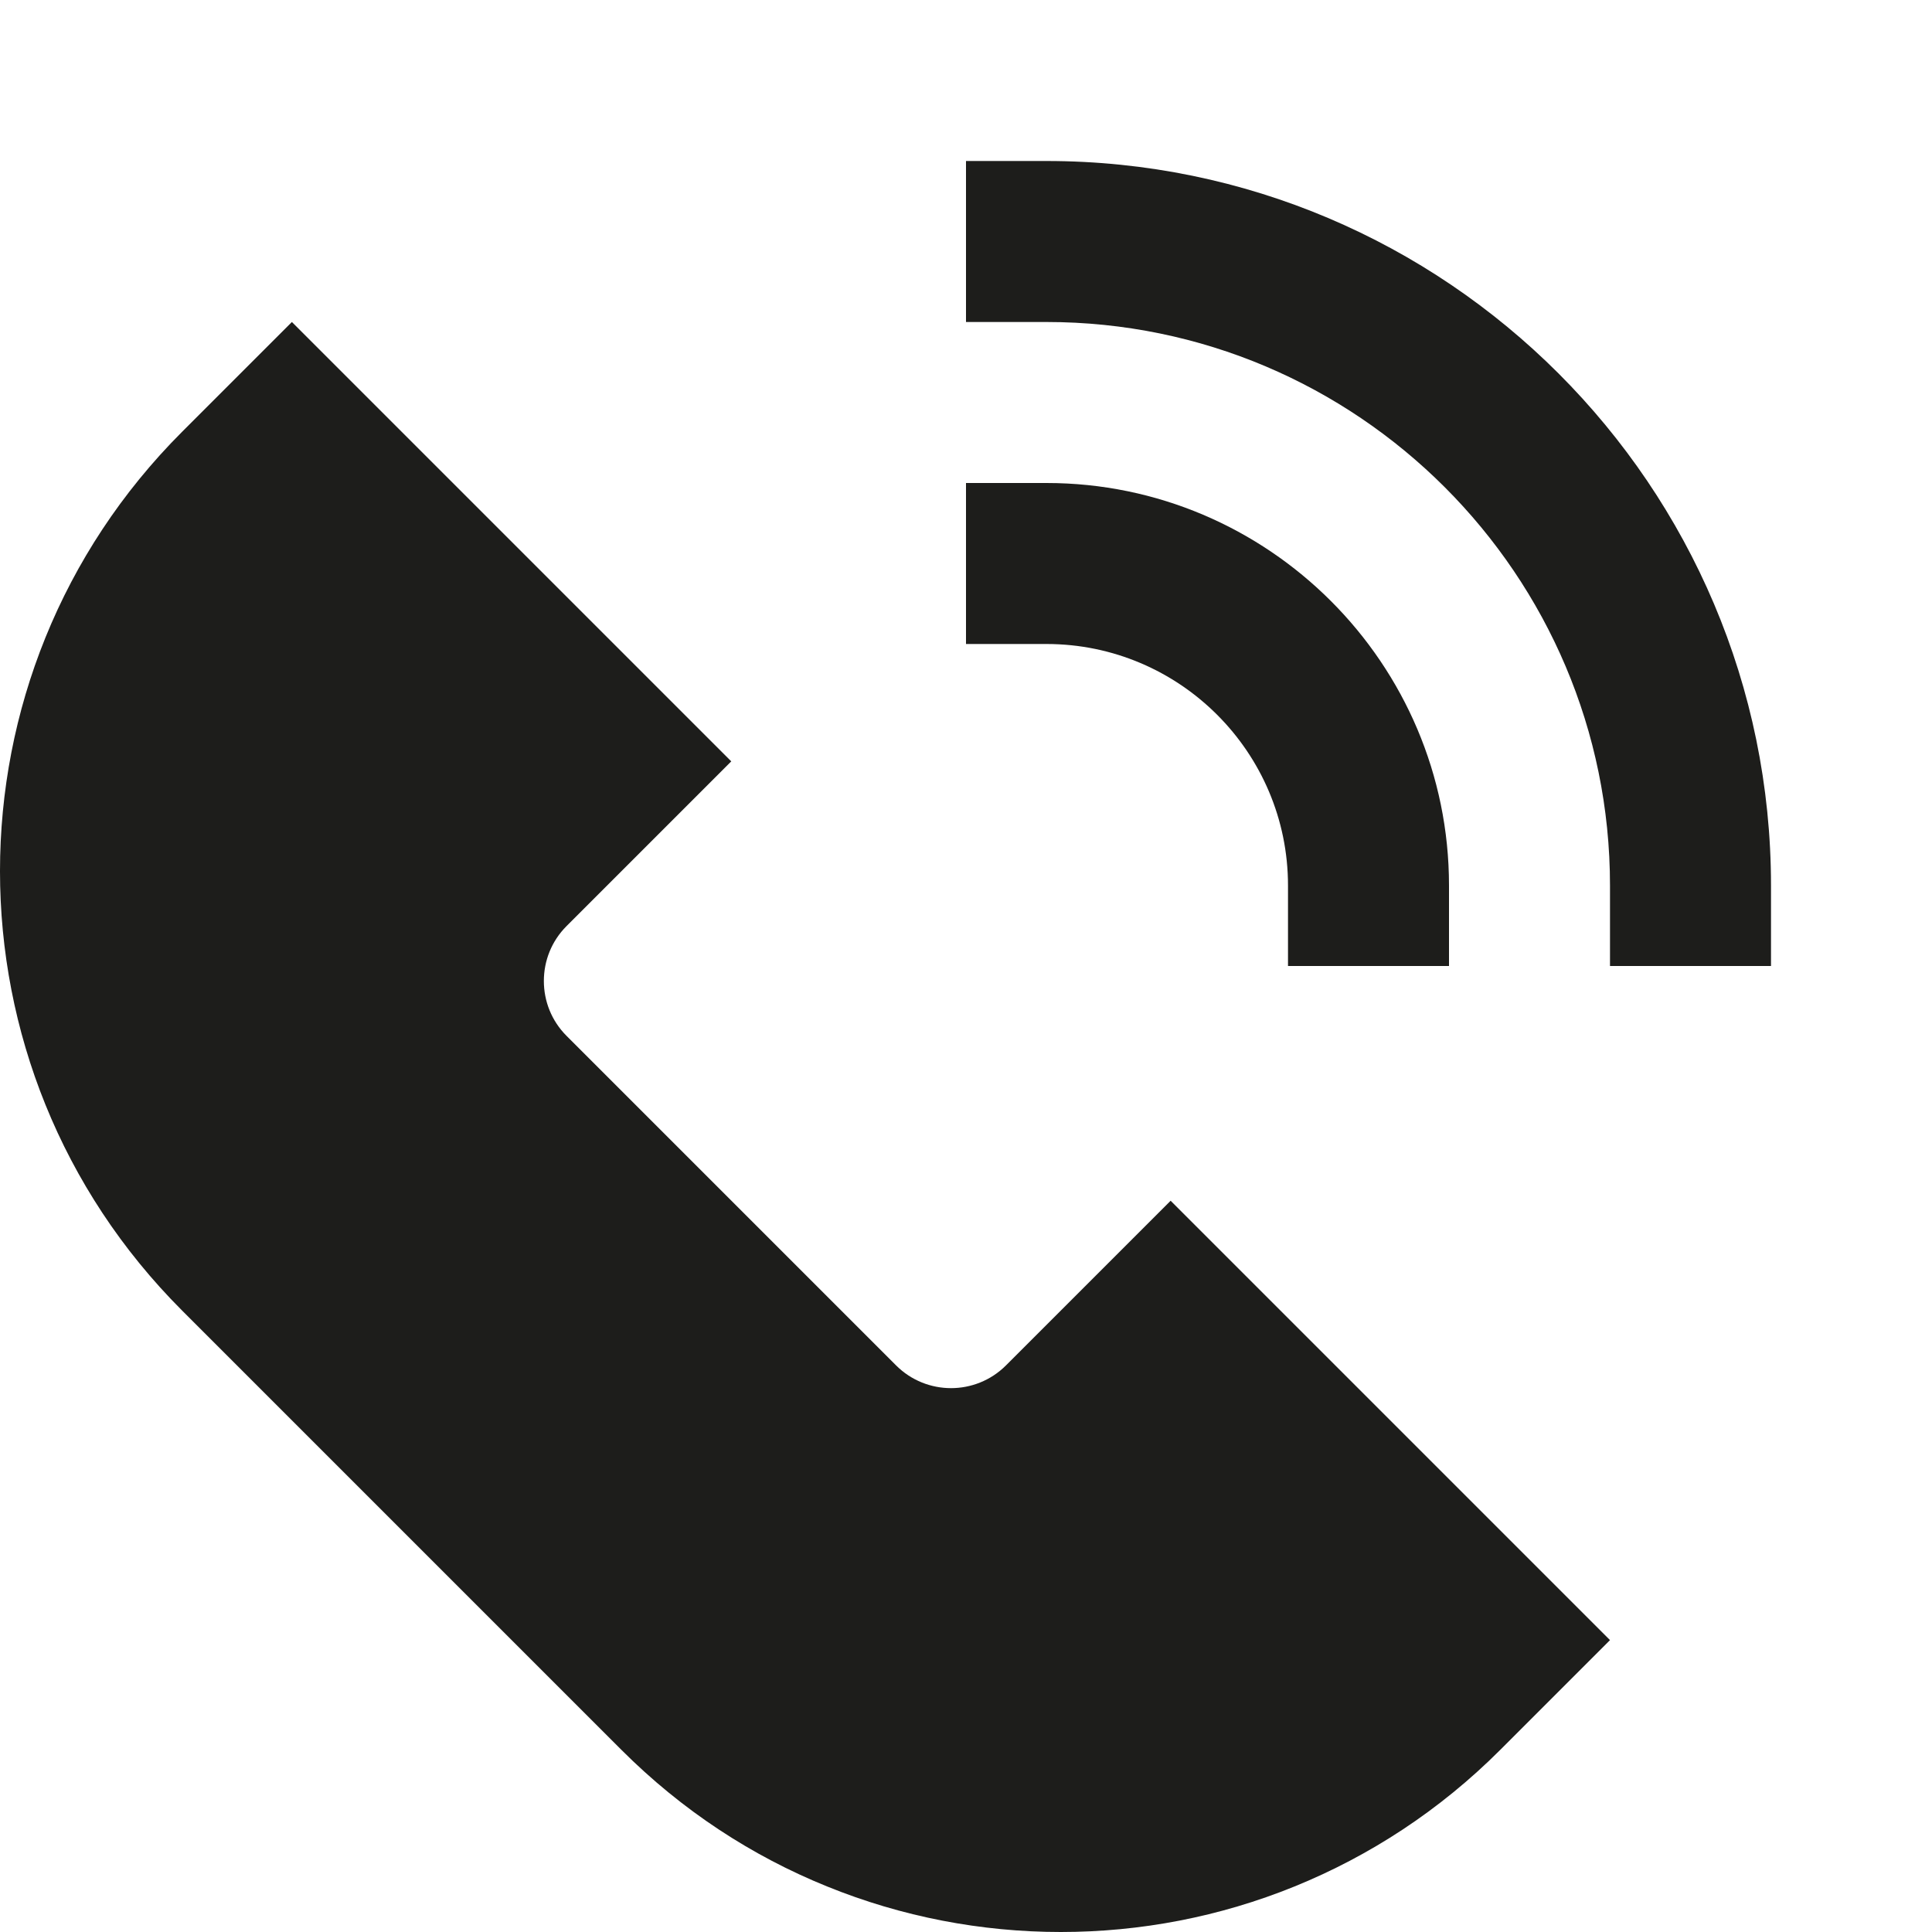
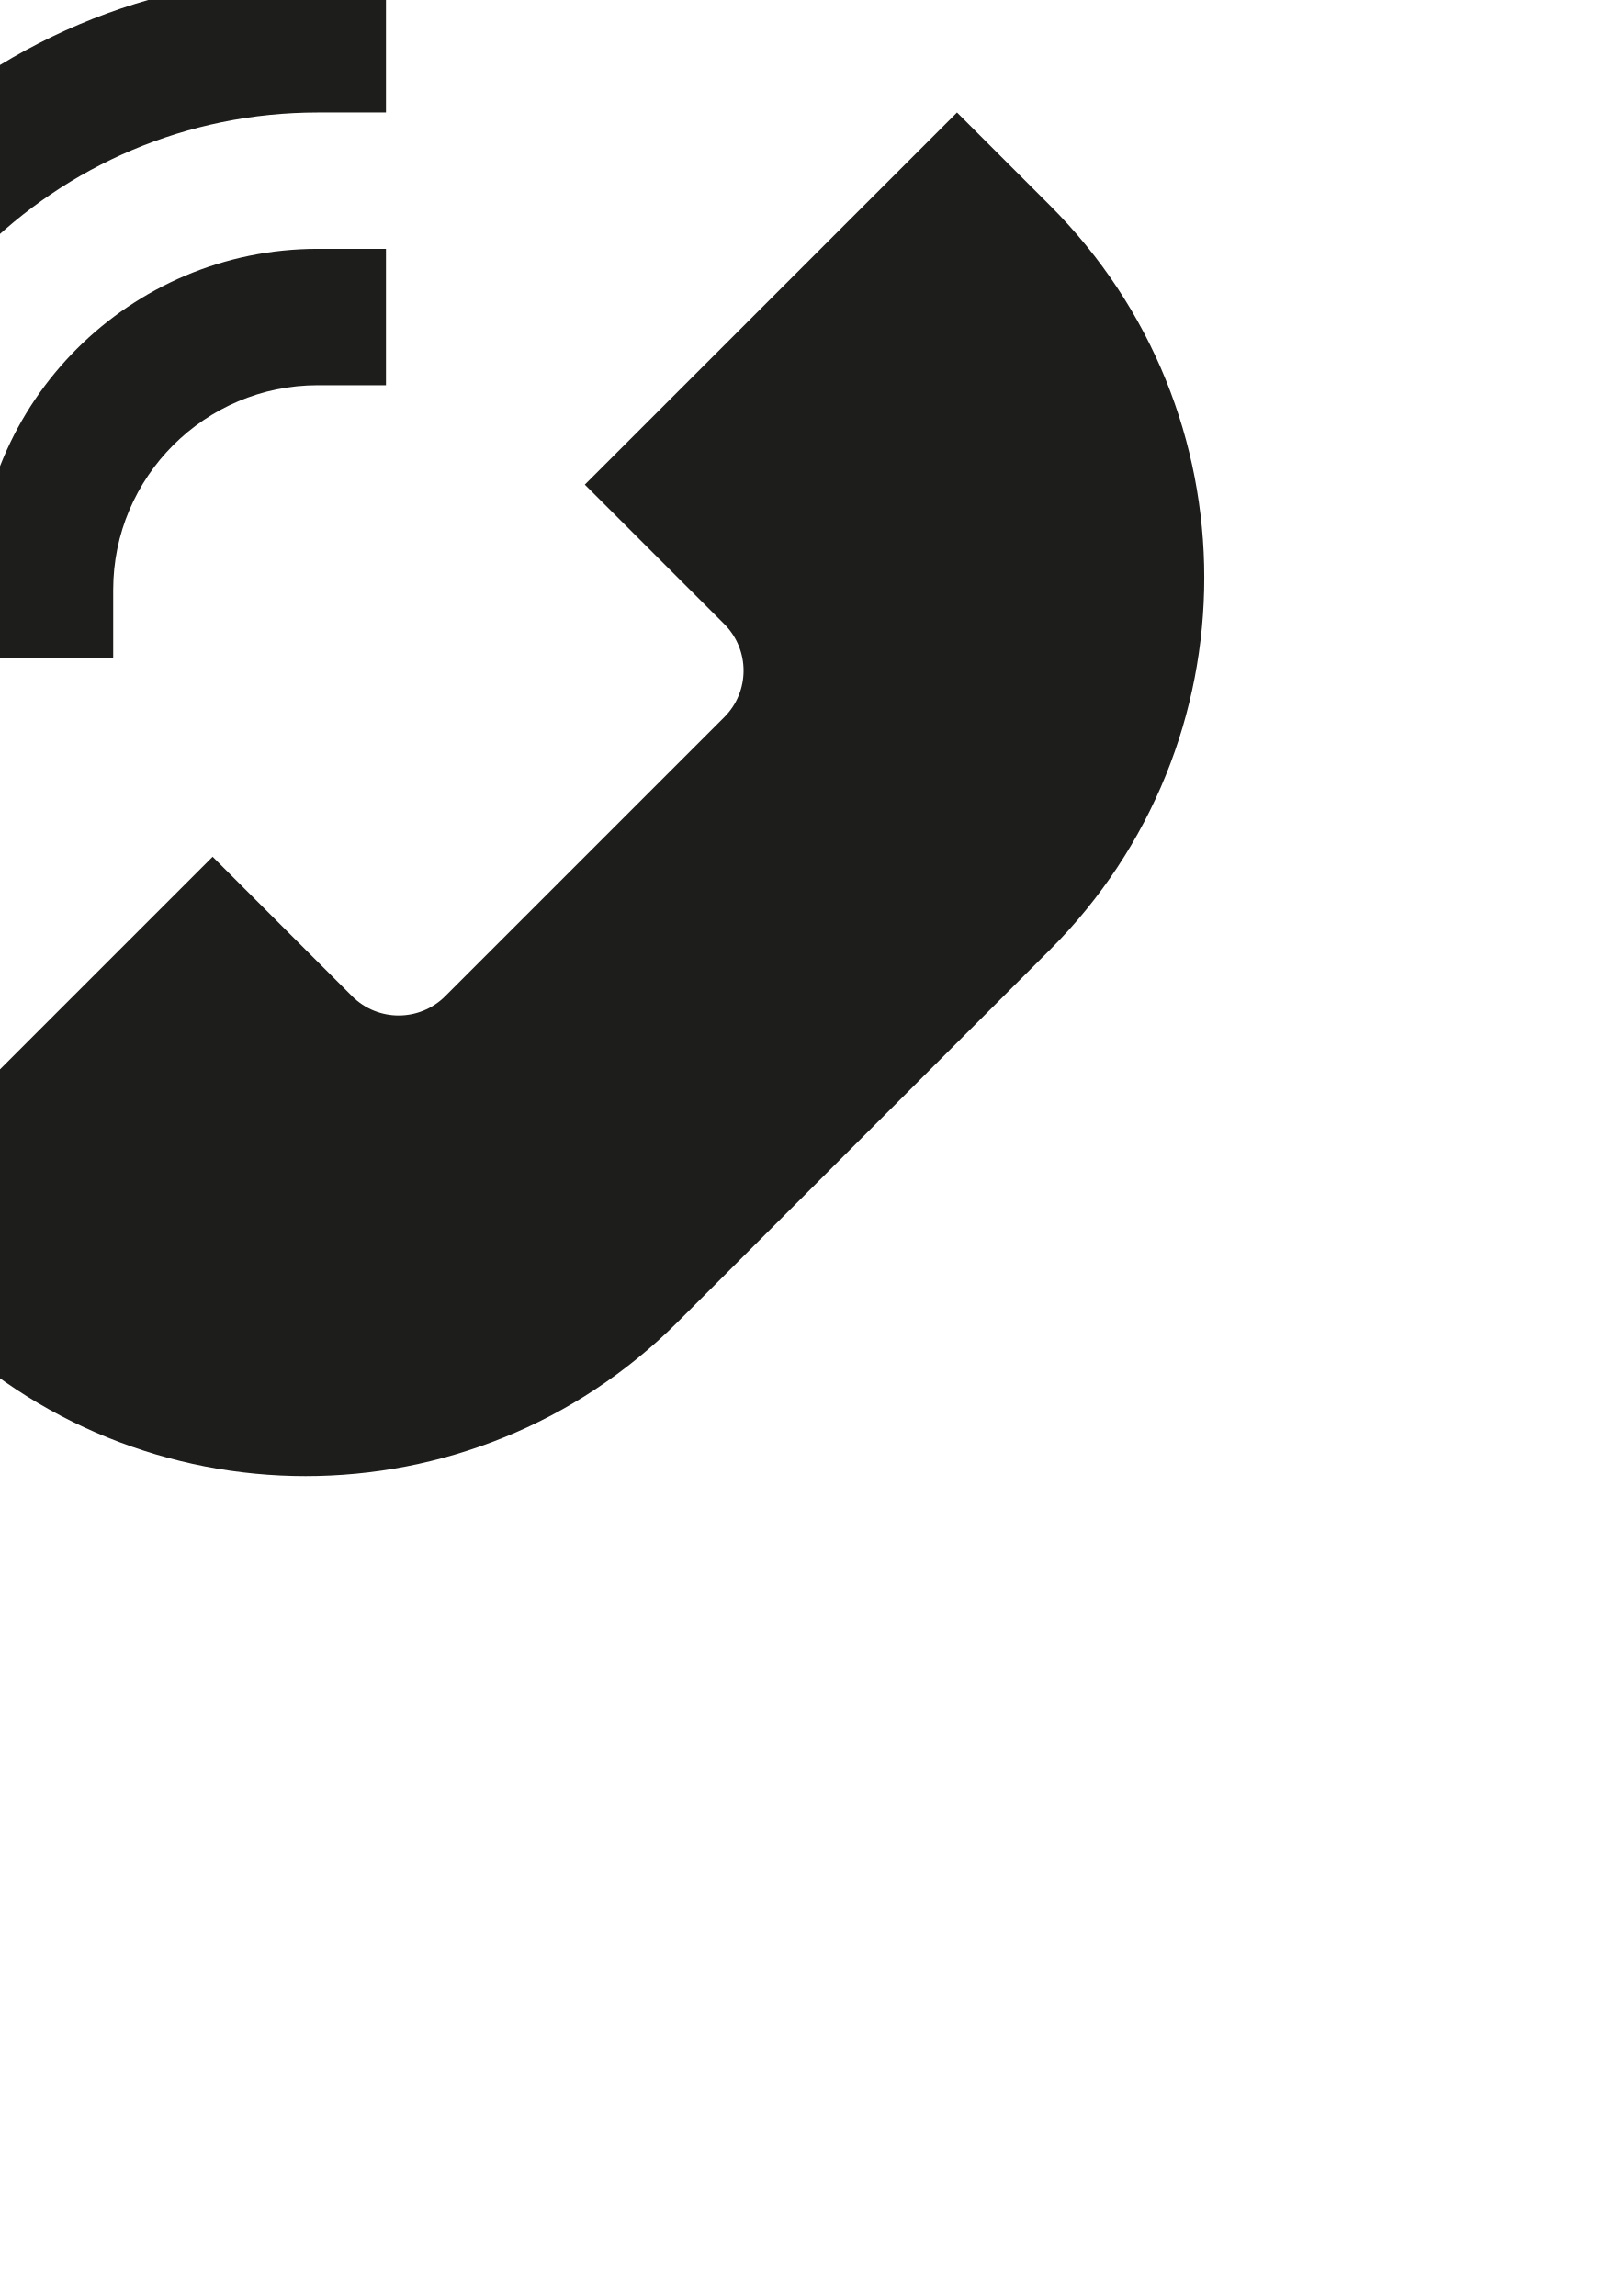
- <svg xmlns="http://www.w3.org/2000/svg" width="800px" height="800px" viewBox="0 0 12 12" enable-background="new 0 0 12 12" id="Слой_1" version="1.1" xml:space="preserve">
-   <g>
-     <path d="M6.248,8.481C6.154,8.575,6.03,8.622,5.907,8.622   S5.66,8.575,5.566,8.481L3.519,6.434C3.425,6.34,3.378,6.217,3.378,6.093   s0.047-0.247,0.141-0.341l1.023-1.023L1.813,2l-0.682,0.682   c-1.508,1.508-1.508,3.949,0,5.458l2.729,2.729   c0.377,0.377,0.812,0.66,1.277,0.848C5.602,11.906,6.095,12,6.589,12   c0.494,0,0.987-0.094,1.452-0.283s0.9-0.471,1.277-0.848L10,10.187L7.271,7.458   L6.248,8.481z" fill="#1D1D1B" />
-     <path d="M6.5,1H6v1h0.5C8.43,2,10,3.57,10,5.5V6h1V5.5C11,3.019,8.981,1,6.5,1z" fill="#1D1D1B" />
-     <path d="M8,5.5V6h1V5.5C9,4.122,7.878,3,6.5,3H6v1h0.5C7.327,4,8,4.673,8,5.5z" fill="#1D1D1B" />
+ <svg xmlns="http://www.w3.org/2000/svg" width="210mm" height="297mm" viewBox="0 0 210 297" version="1.1" id="svg1" xml:space="preserve">
+   <defs id="defs1" />
+   <g id="layer1">
+     <g id="g3" transform="matrix(-17.63889,0,0,17.63889,155.7514,-20.7257)">
+       <path d="m 6.248,8.481 c -0.094,0.094 -0.218,0.141 -0.341,0.141 -0.123,0 -0.247,-0.047 -0.341,-0.141 L 3.519,6.434 C 3.425,6.34 3.378,6.217 3.378,6.093 c 0,-0.123 0.047,-0.247 0.141,-0.341 L 4.542,4.729 1.813,2 1.131,2.682 c -1.508,1.508 -1.508,3.949 0,5.458 l 2.729,2.729 c 0.377,0.377 0.812,0.66 1.277,0.848 C 5.602,11.906 6.095,12 6.589,12 7.083,12 7.576,11.906 8.041,11.717 8.505,11.529 8.941,11.246 9.318,10.869 L 10,10.187 7.271,7.458 Z" fill="#1d1d1b" id="path1" />
+       <path d="M 6.5,1 H 6 V 2 H 6.5 C 8.43,2 10,3.57 10,5.5 V 6 h 1 V 5.5 C 11,3.019 8.981,1 6.5,1 Z" fill="#1d1d1b" id="path2" />
+       <path d="M 8,5.5 V 6 H 9 V 5.5 C 9,4.122 7.878,3 6.5,3 H 6 V 4 H 6.5 C 7.327,4 8,4.673 8,5.5 Z" fill="#1d1d1b" id="path3" />
+     </g>
  </g>
</svg>
